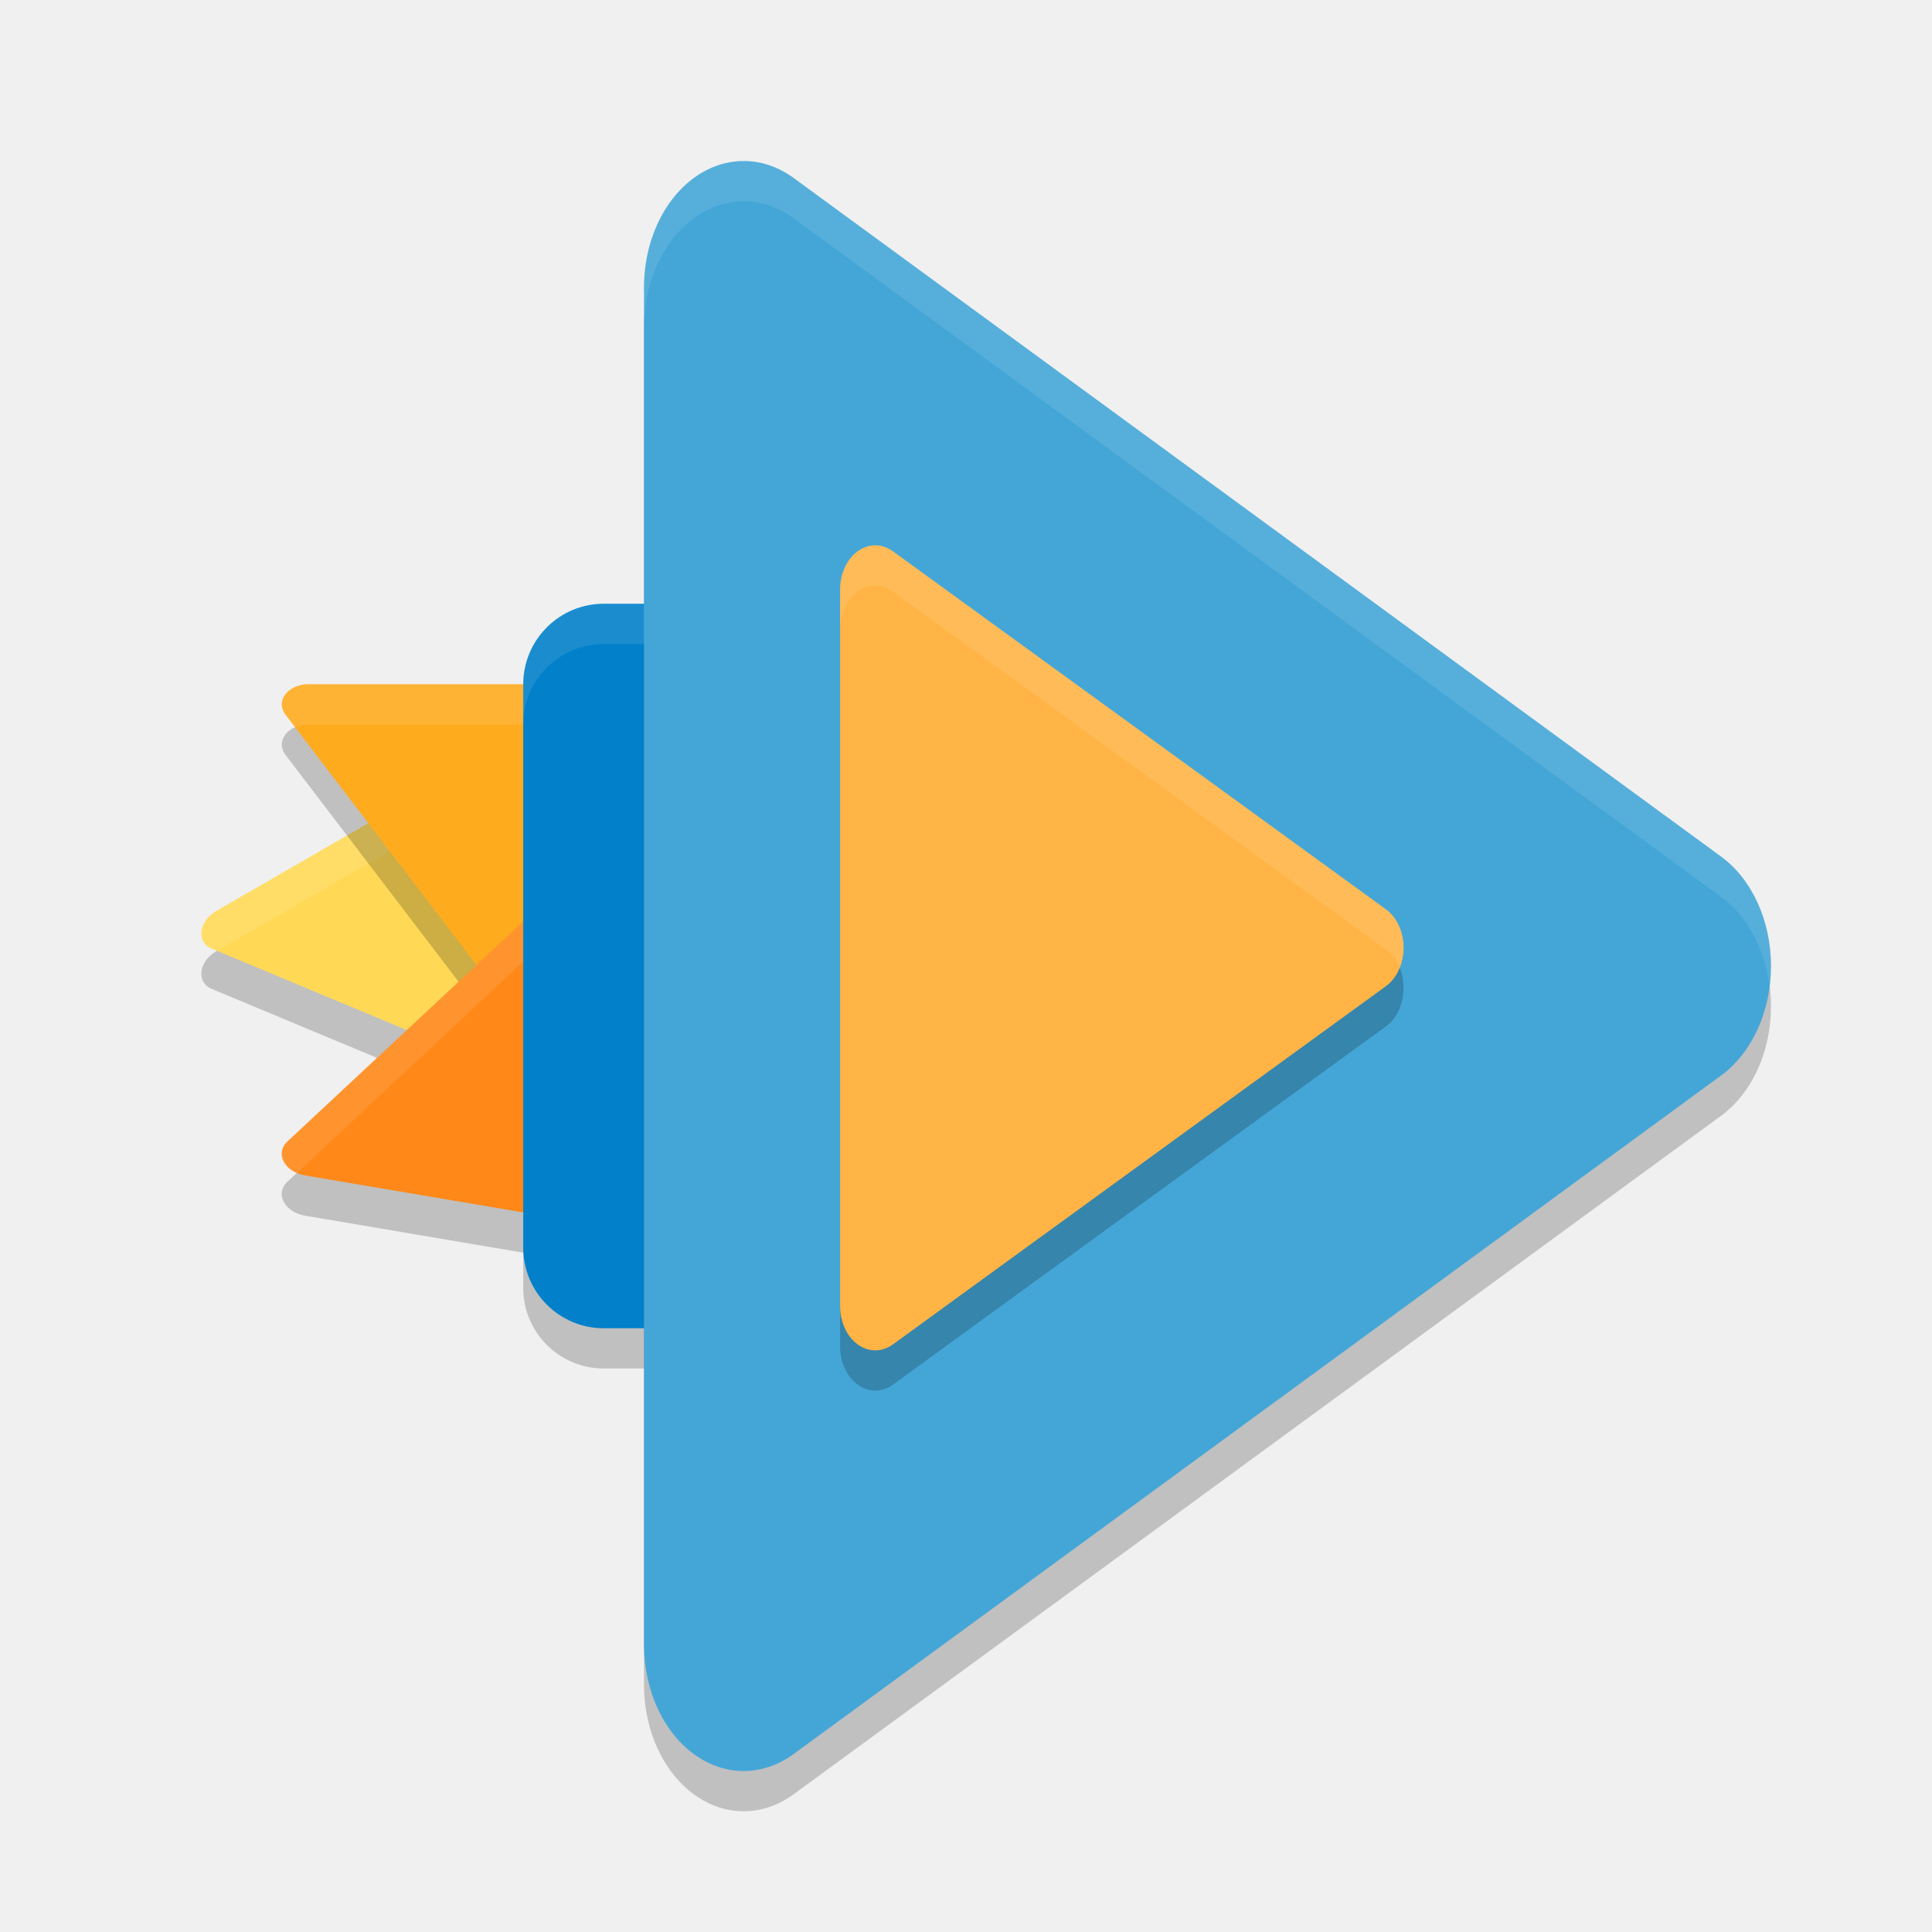
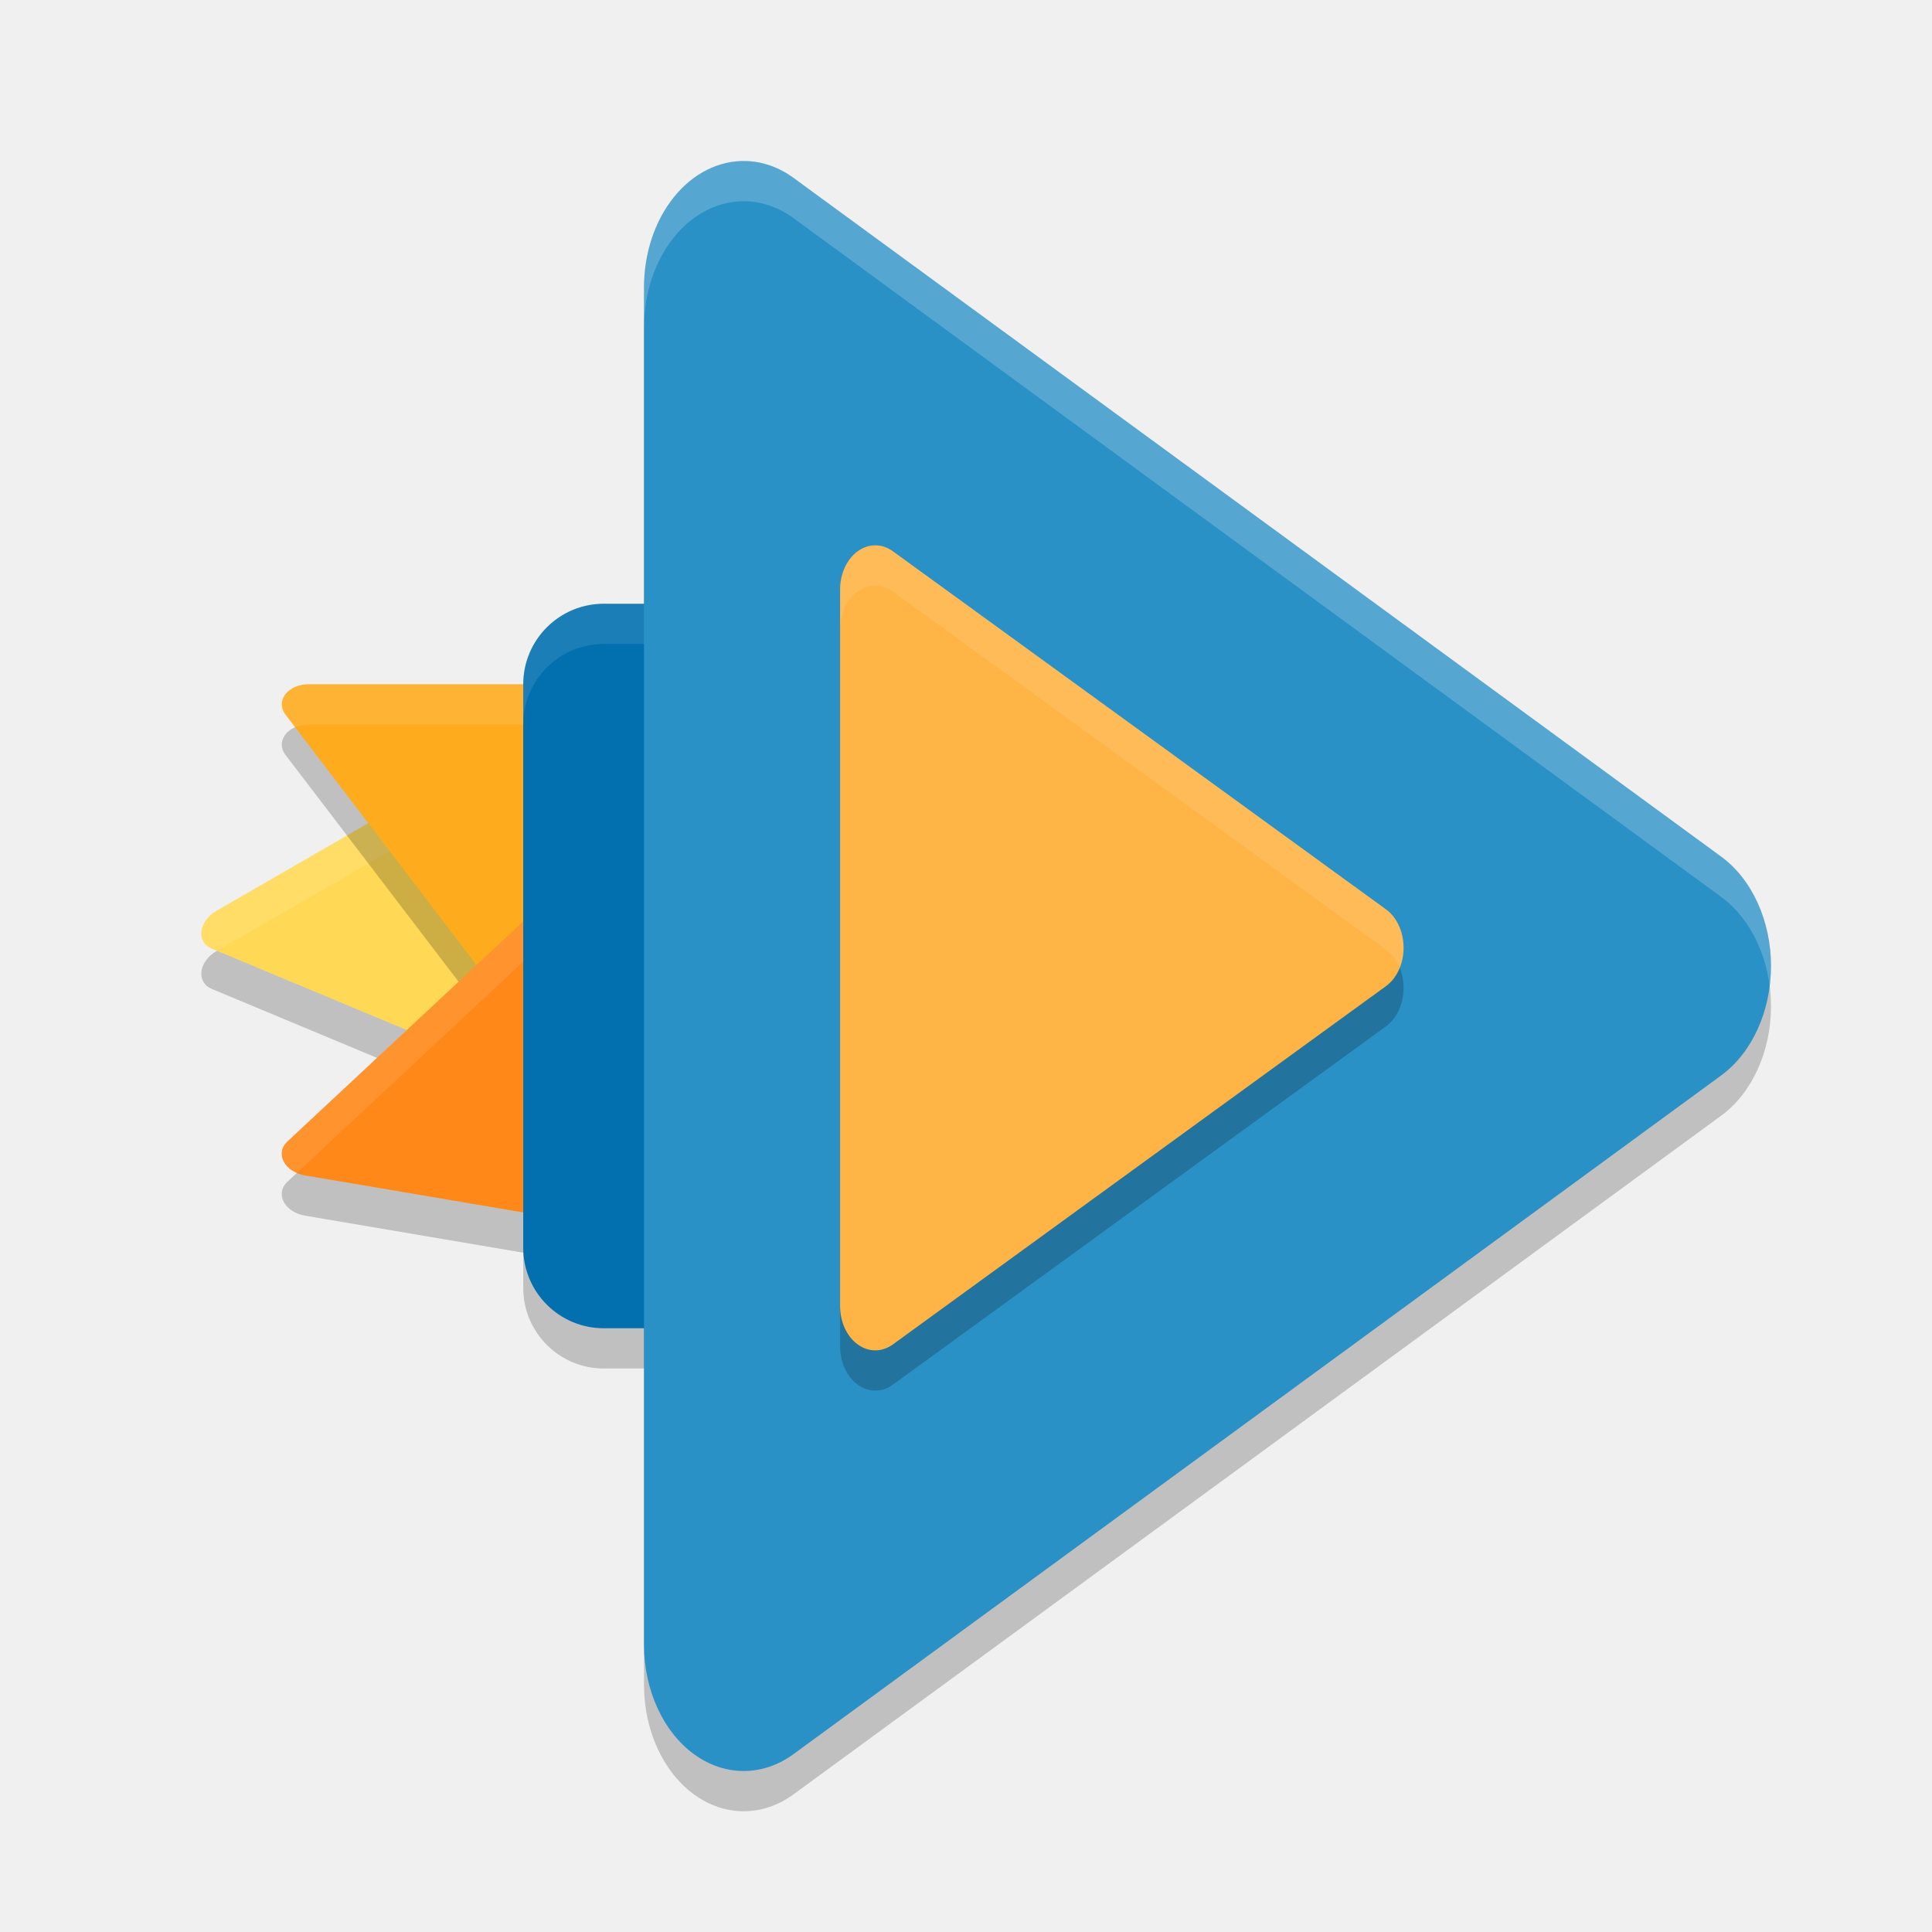
<svg xmlns="http://www.w3.org/2000/svg" height="48" width="48" version="1" id="svg12">
  <defs id="defs16" />
  <path id="path4512" d="M 13.968,27.906 A 0.5,0.66 60 0 1 13.379,27.958 L 9.318,26.262 5.254,24.566 a 0.5,0.66 60 0 1 0.121,-0.935 l 4.625,-2.67 4.625,-2.67 a 0.5,0.66 60 0 1 0.868,0.364 l -0.561,4.366 -0.562,4.365 a 0.5,0.66 60 0 1 -0.402,0.521 z" style="opacity:0.2;fill:#000000;fill-opacity:1;stroke:none;stroke-width:16.08;stroke-linecap:round;stroke-linejoin:round;stroke-miterlimit:4;stroke-dasharray:none;stroke-dashoffset:0;stroke-opacity:1" />
  <path style="opacity:1;fill:#ffd956;fill-opacity:1;stroke:none;stroke-width:16.08;stroke-linecap:round;stroke-linejoin:round;stroke-miterlimit:4;stroke-dasharray:none;stroke-dashoffset:0;stroke-opacity:1" d="M 13.968,26.906 A 0.5,0.66 60 0 1 13.379,26.958 L 9.318,25.262 5.254,23.566 a 0.5,0.66 60 0 1 0.121,-0.935 l 4.625,-2.67 4.625,-2.67 a 0.5,0.66 60 0 1 0.868,0.364 l -0.561,4.366 -0.562,4.365 a 0.5,0.66 60 0 1 -0.402,0.521 z" id="path4508" />
  <path style="opacity:0.1;fill:#ffffff;fill-opacity:1;stroke:none;stroke-width:16.08;stroke-linecap:round;stroke-linejoin:round;stroke-miterlimit:4;stroke-dasharray:none;stroke-dashoffset:0;stroke-opacity:1" d="M 14.99 17.18 A 0.5 0.66 60 0 0 14.625 17.289 L 10 19.961 L 5.375 22.631 A 0.5 0.66 60 0 0 5.254 23.566 L 5.389 23.623 L 10 20.961 L 14.625 18.289 A 0.5 0.66 60 0 1 15.404 18.338 L 15.492 17.654 A 0.5 0.66 60 0 0 14.99 17.18 z " id="path4524" />
  <path style="opacity:0.2;fill:#000000;fill-opacity:1;stroke:none;stroke-width:16.08;stroke-linecap:round;stroke-linejoin:round;stroke-miterlimit:4;stroke-dasharray:none;stroke-dashoffset:0;stroke-opacity:1" d="M 12.965,25.999 A 0.66,0.5 0 0 1 12.429,25.749 L 9.76,22.25 7.088,18.749 A 0.66,0.5 0 0 1 7.661,18 h 5.34 5.34 a 0.66,0.5 0 0 1 0.57,0.749 l -2.669,3.501 -2.669,3.499 a 0.66,0.5 0 0 1 -0.609,0.25 z" id="path4514" />
  <path id="path4506" d="M 12.965,24.999 A 0.66,0.5 0 0 1 12.429,24.749 L 9.76,21.25 7.088,17.749 A 0.66,0.5 0 0 1 7.661,17 h 5.34 5.34 a 0.66,0.5 0 0 1 0.57,0.749 l -2.669,3.501 -2.669,3.499 a 0.66,0.5 0 0 1 -0.609,0.25 z" style="opacity:1;fill:#ffab1e;fill-opacity:1;stroke:none;stroke-width:16.08;stroke-linecap:round;stroke-linejoin:round;stroke-miterlimit:4;stroke-dasharray:none;stroke-dashoffset:0;stroke-opacity:1" />
  <path style="opacity:0.2;fill:#000000;fill-opacity:1;stroke-width:0.858" id="path4520" d="M 18.534,5.001 A 2.477,3.139 0 0 0 16,8.138 V 41.864 a 2.477,3.139 0 0 0 3.715,2.716 l 11.524,-8.43 11.523,-8.431 a 2.477,3.139 0 0 0 0,-5.436 L 31.239,13.851 19.715,5.42 A 2.477,3.139 0 0 0 18.534,5.001 Z" />
  <path id="path4516" d="m 14.141,23.202 a 0.66,0.5 9.631 0 0 -0.571,0.157 l -3.217,3.003 -3.22,3.005 a 0.66,0.5 9.631 0 0 0.439,0.835 l 5.265,0.893 5.265,0.893 a 0.66,0.5 9.631 0 0 0.687,-0.643 l -2.046,-3.898 -2.046,-3.896 a 0.66,0.5 9.631 0 0 -0.558,-0.348 z" style="opacity:0.2;fill:#000000;fill-opacity:1;stroke:none;stroke-width:16.08;stroke-linecap:round;stroke-linejoin:round;stroke-miterlimit:4;stroke-dasharray:none;stroke-dashoffset:0;stroke-opacity:1" />
  <path style="opacity:1;fill:#ff8818;fill-opacity:1;stroke:none;stroke-width:16.08;stroke-linecap:round;stroke-linejoin:round;stroke-miterlimit:4;stroke-dasharray:none;stroke-dashoffset:0;stroke-opacity:1" d="m 14.141,22.202 a 0.66,0.5 9.631 0 0 -0.571,0.157 l -3.217,3.003 -3.22,3.005 a 0.66,0.5 9.631 0 0 0.439,0.835 l 5.265,0.893 5.265,0.893 a 0.66,0.5 9.631 0 0 0.687,-0.643 l -2.046,-3.898 -2.046,-3.896 a 0.66,0.5 9.631 0 0 -0.558,-0.348 z" id="path4510" />
  <rect ry="2" y="16" x="13" height="18" width="18" id="rect4518" style="opacity:0.2;fill:#000000;fill-opacity:1;stroke:none;stroke-width:15.284;stroke-linecap:round;stroke-linejoin:round;stroke-miterlimit:4;stroke-dasharray:none;stroke-dashoffset:0;stroke-opacity:1" />
  <path style="opacity:0.1;fill:#ffffff;fill-opacity:1;stroke:none;stroke-width:16.08;stroke-linecap:round;stroke-linejoin:round;stroke-miterlimit:4;stroke-dasharray:none;stroke-dashoffset:0;stroke-opacity:1" d="M 7.66 17 A 0.66 0.5 0 0 0 7.088 17.75 L 7.33 18.068 A 0.66 0.5 0 0 1 7.66 18 L 13.002 18 L 18.342 18 A 0.66 0.5 0 0 1 18.67 18.068 L 18.912 17.75 A 0.66 0.5 0 0 0 18.342 17 L 13.002 17 L 7.66 17 z " id="path4526" />
  <path style="opacity:0.1;fill:#ffffff;fill-opacity:1;stroke:none;stroke-width:16.08;stroke-linecap:round;stroke-linejoin:round;stroke-miterlimit:4;stroke-dasharray:none;stroke-dashoffset:0;stroke-opacity:1" d="M 14.01 22.195 A 0.66 0.5 9.631 0 0 13.57 22.359 L 10.354 25.361 L 7.135 28.367 A 0.66 0.5 9.631 0 0 7.375 29.143 L 10.354 26.361 L 13.57 23.359 A 0.66 0.5 9.631 0 1 14.141 23.201 A 0.66 0.5 9.631 0 1 14.699 23.551 L 16.746 27.447 L 18.572 30.928 A 0.66 0.5 9.631 0 0 18.791 30.344 L 16.746 26.447 L 14.699 22.551 A 0.66 0.5 9.631 0 0 14.141 22.201 A 0.66 0.5 9.631 0 0 14.01 22.195 z " id="path4528" />
-   <rect style="opacity:1;fill:#0281ca;fill-opacity:1;stroke:none;stroke-width:15.284;stroke-linecap:round;stroke-linejoin:round;stroke-miterlimit:4;stroke-dasharray:none;stroke-dashoffset:0;stroke-opacity:1" id="rect4497" width="18" height="18" x="13" y="15" ry="2" />
+   <rect style="opacity:1;fill:#0270af;fill-opacity:1;stroke:none;stroke-width:15.284;stroke-linecap:round;stroke-linejoin:round;stroke-miterlimit:4;stroke-dasharray:none;stroke-dashoffset:0;stroke-opacity:1" id="rect4497" width="18" height="18" x="13" y="15" ry="2" />
  <path style="opacity:0.1;fill:#ffffff;fill-opacity:1;stroke:none;stroke-width:15.284;stroke-linecap:round;stroke-linejoin:round;stroke-miterlimit:4;stroke-dasharray:none;stroke-dashoffset:0;stroke-opacity:1" d="M 15 15 C 13.892 15 13 15.892 13 17 L 13 18 C 13 16.892 13.892 16 15 16 L 29 16 C 30.108 16 31 16.892 31 18 L 31 17 C 31 15.892 30.108 15 29 15 L 15 15 z " id="rect4530" />
-   <path d="M 18.534,4.001 A 2.477,3.139 0 0 0 16,7.138 V 40.864 a 2.477,3.139 0 0 0 3.715,2.716 l 11.524,-8.43 11.523,-8.431 a 2.477,3.139 0 0 0 0,-5.436 L 31.239,12.851 19.715,4.42 A 2.477,3.139 0 0 0 18.534,4.001 Z" id="path2" style="opacity:1;fill:#44a6d7;fill-opacity:1;stroke-width:0.858" />
+   <path d="M 18.534,4.001 A 2.477,3.139 0 0 0 16,7.138 V 40.864 a 2.477,3.139 0 0 0 3.715,2.716 l 11.524,-8.43 11.523,-8.431 a 2.477,3.139 0 0 0 0,-5.436 L 31.239,12.851 19.715,4.42 A 2.477,3.139 0 0 0 18.534,4.001 Z" id="path2" style="opacity:1;fill:#2a91c6;fill-opacity:1;stroke-width:0.858" />
  <path id="path4522" d="m 34.87,24.607 a 0.874,1.1 0 0 1 -0.437,0.894 l -6.123,4.448 -6.127,4.453 a 0.874,1.1 0 0 1 -1.311,-0.954 v -8.901 -8.901 a 0.874,1.1 0 0 1 1.311,-0.95 l 6.127,4.448 6.123,4.448 a 0.874,1.1 0 0 1 0.437,1.014 z" style="opacity:0.2;fill:#000000;fill-opacity:1;stroke:none;stroke-width:27.462;stroke-linecap:round;stroke-linejoin:round;stroke-miterlimit:4;stroke-dasharray:none;stroke-dashoffset:0;stroke-opacity:1" />
  <path style="opacity:1;fill:#ffb445;fill-opacity:1;stroke:none;stroke-width:27.462;stroke-linecap:round;stroke-linejoin:round;stroke-miterlimit:4;stroke-dasharray:none;stroke-dashoffset:0;stroke-opacity:1" d="m 34.87,23.607 a 0.874,1.1 0 0 1 -0.437,0.894 l -6.123,4.448 -6.127,4.453 a 0.874,1.1 0 0 1 -1.311,-0.954 v -8.901 -8.901 a 0.874,1.1 0 0 1 1.311,-0.95 l 6.127,4.448 6.123,4.448 a 0.874,1.1 0 0 1 0.437,1.014 z" id="path4499" />
-   <path style="opacity:0.1;fill:#ffffff;fill-opacity:1;stroke-width:0.858" d="M 18.535 4 A 2.477 3.139 0 0 0 16 7.139 L 16 8.139 A 2.477 3.139 0 0 1 18.535 5 A 2.477 3.139 0 0 1 19.715 5.42 L 31.238 13.852 L 42.762 22.283 A 2.477 3.139 0 0 1 43.967 24.498 A 2.477 3.139 0 0 0 42.762 21.283 L 31.238 12.852 L 19.715 4.42 A 2.477 3.139 0 0 0 18.535 4 z " id="path4532" />
+   <path style="opacity:0.2;fill:#ffffff;fill-opacity:1;stroke-width:0.858" d="M 18.535 4 A 2.477 3.139 0 0 0 16 7.139 L 16 8.139 A 2.477 3.139 0 0 1 18.535 5 A 2.477 3.139 0 0 1 19.715 5.42 L 31.238 13.852 L 42.762 22.283 A 2.477 3.139 0 0 1 43.967 24.498 A 2.477 3.139 0 0 0 42.762 21.283 L 31.238 12.852 L 19.715 4.42 A 2.477 3.139 0 0 0 18.535 4 z " id="path4532" />
  <path style="opacity:0.1;fill:#ffffff;fill-opacity:1;stroke:none;stroke-width:27.462;stroke-linecap:round;stroke-linejoin:round;stroke-miterlimit:4;stroke-dasharray:none;stroke-dashoffset:0;stroke-opacity:1" d="M 21.773 13.551 A 0.874 1.1 0 0 0 20.871 14.646 L 20.871 15.646 A 0.874 1.1 0 0 1 22.184 14.697 L 28.311 19.145 L 34.434 23.594 A 0.874 1.1 0 0 1 34.775 24.049 A 0.874 1.1 0 0 0 34.871 23.607 A 0.874 1.1 0 0 0 34.434 22.594 L 28.311 18.145 L 22.184 13.697 A 0.874 1.1 0 0 0 21.773 13.551 z " id="path4534" />
</svg>
